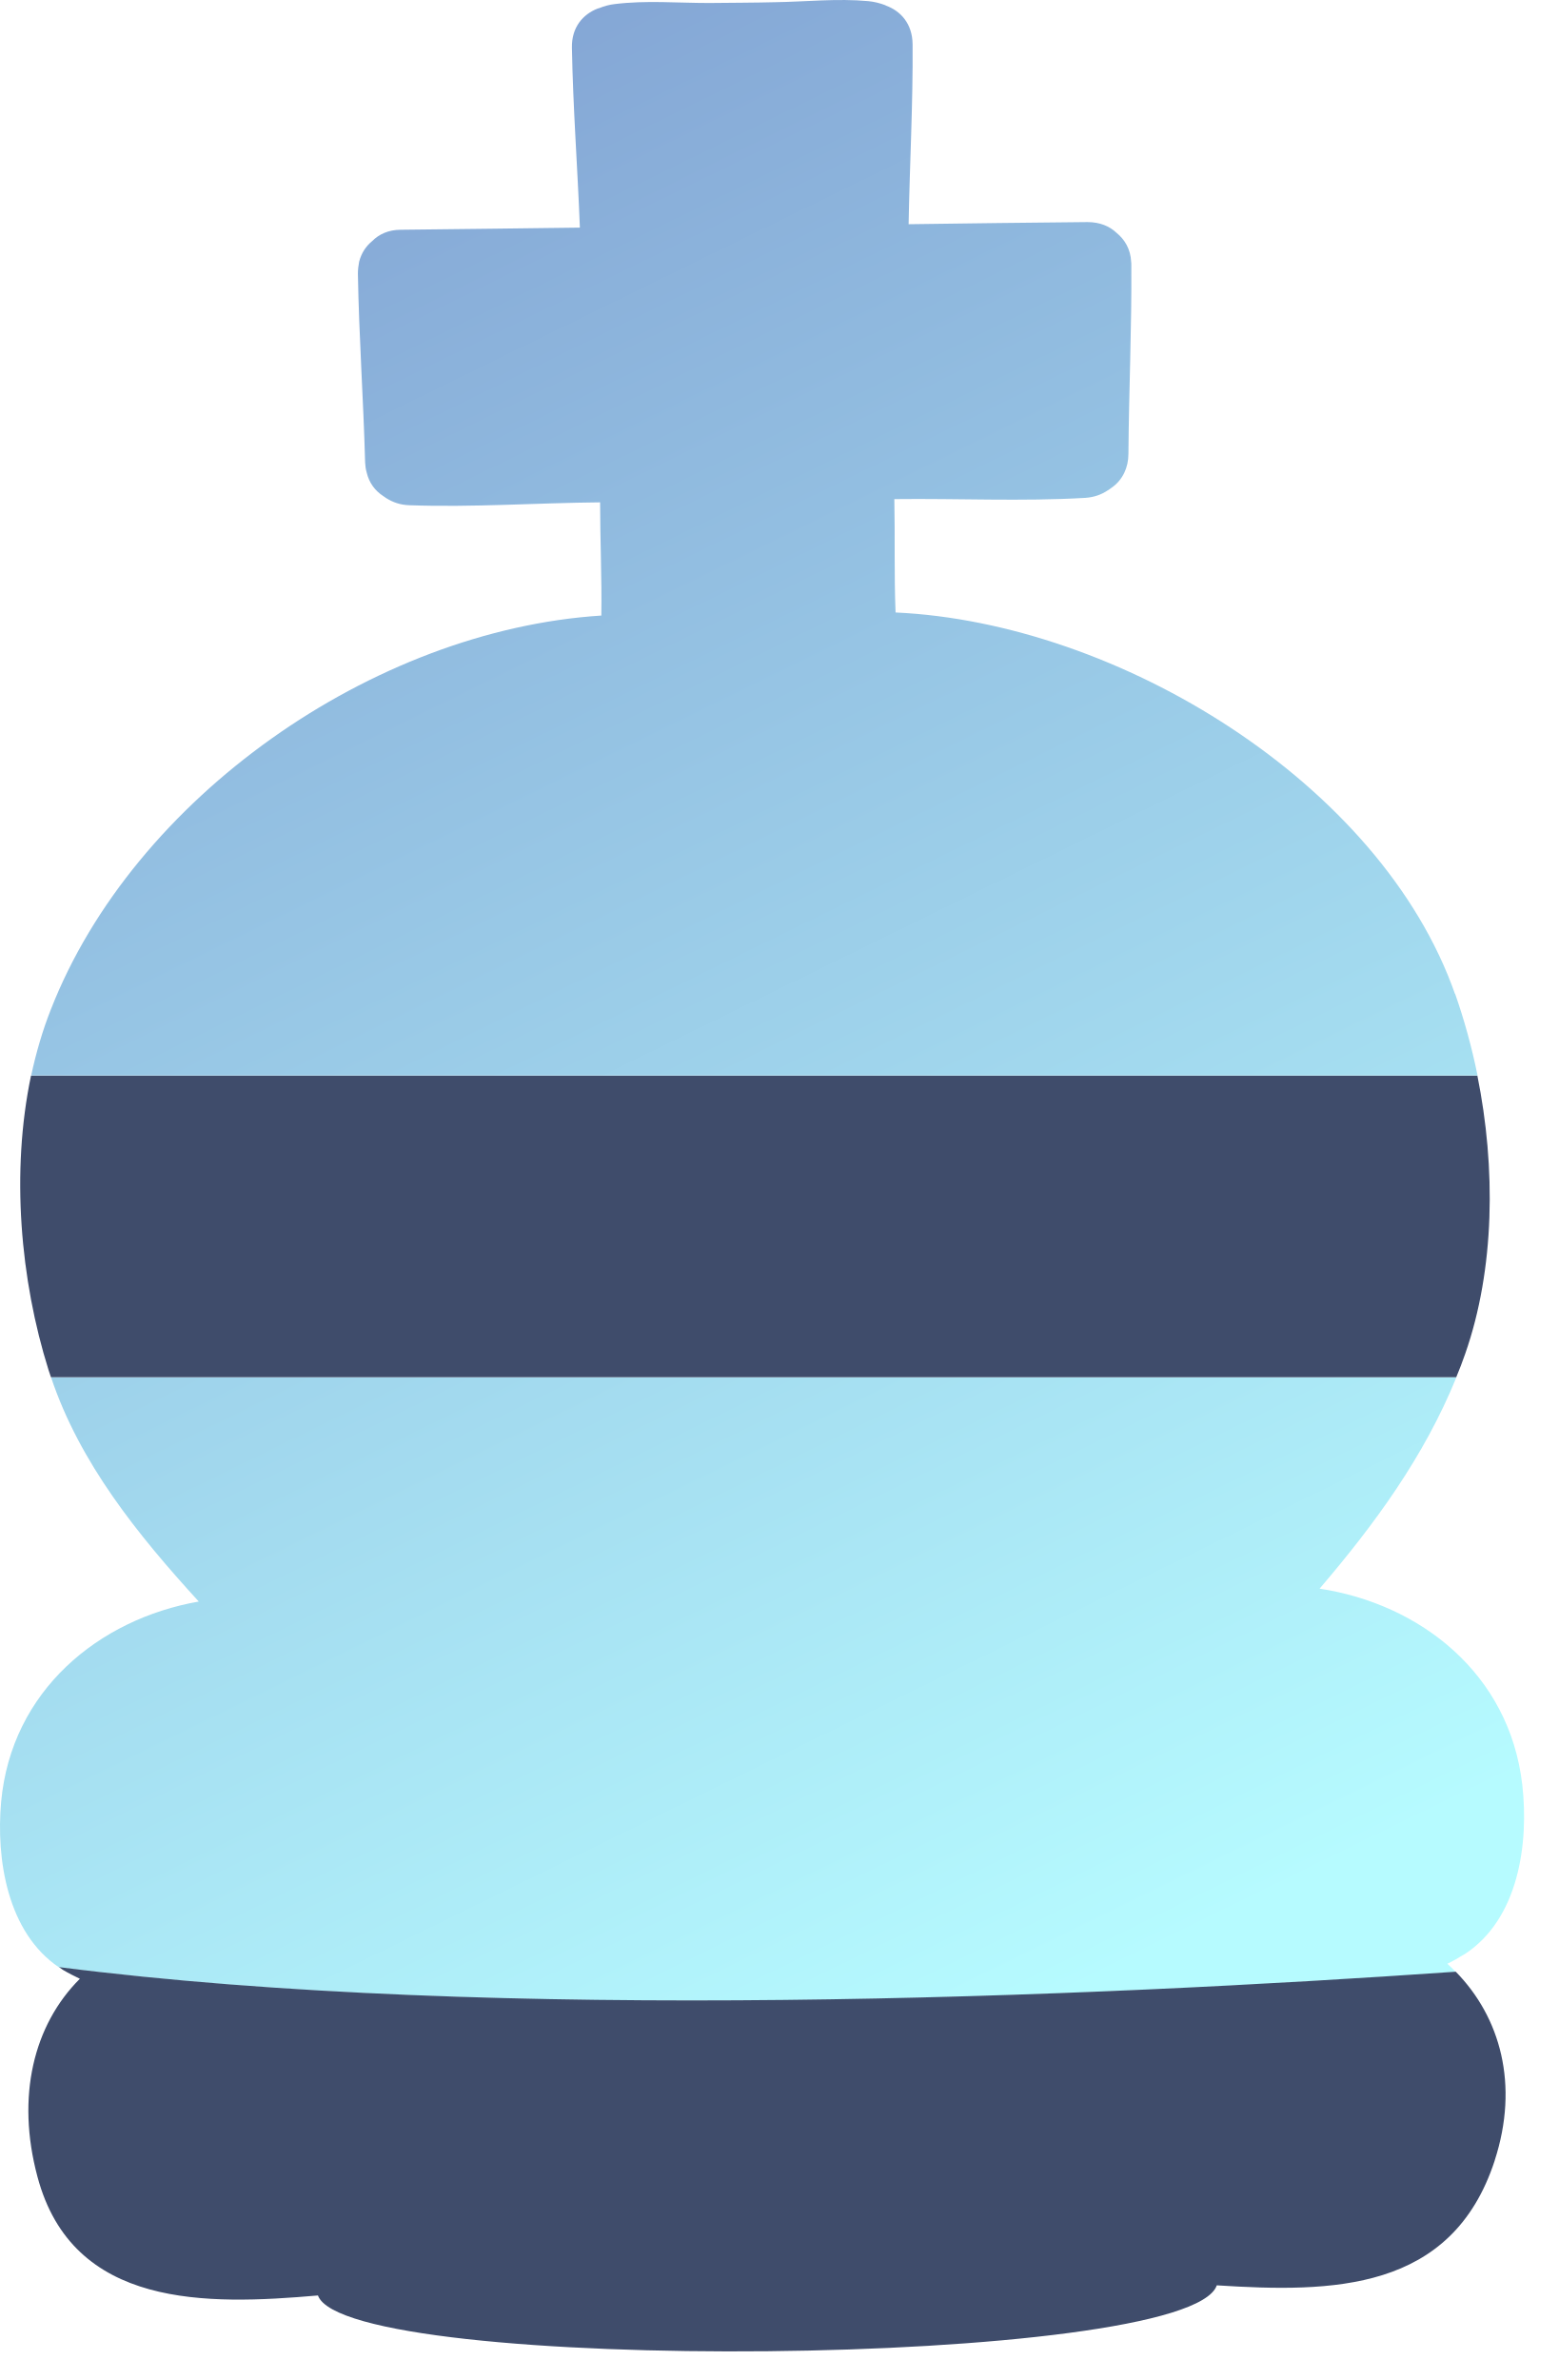
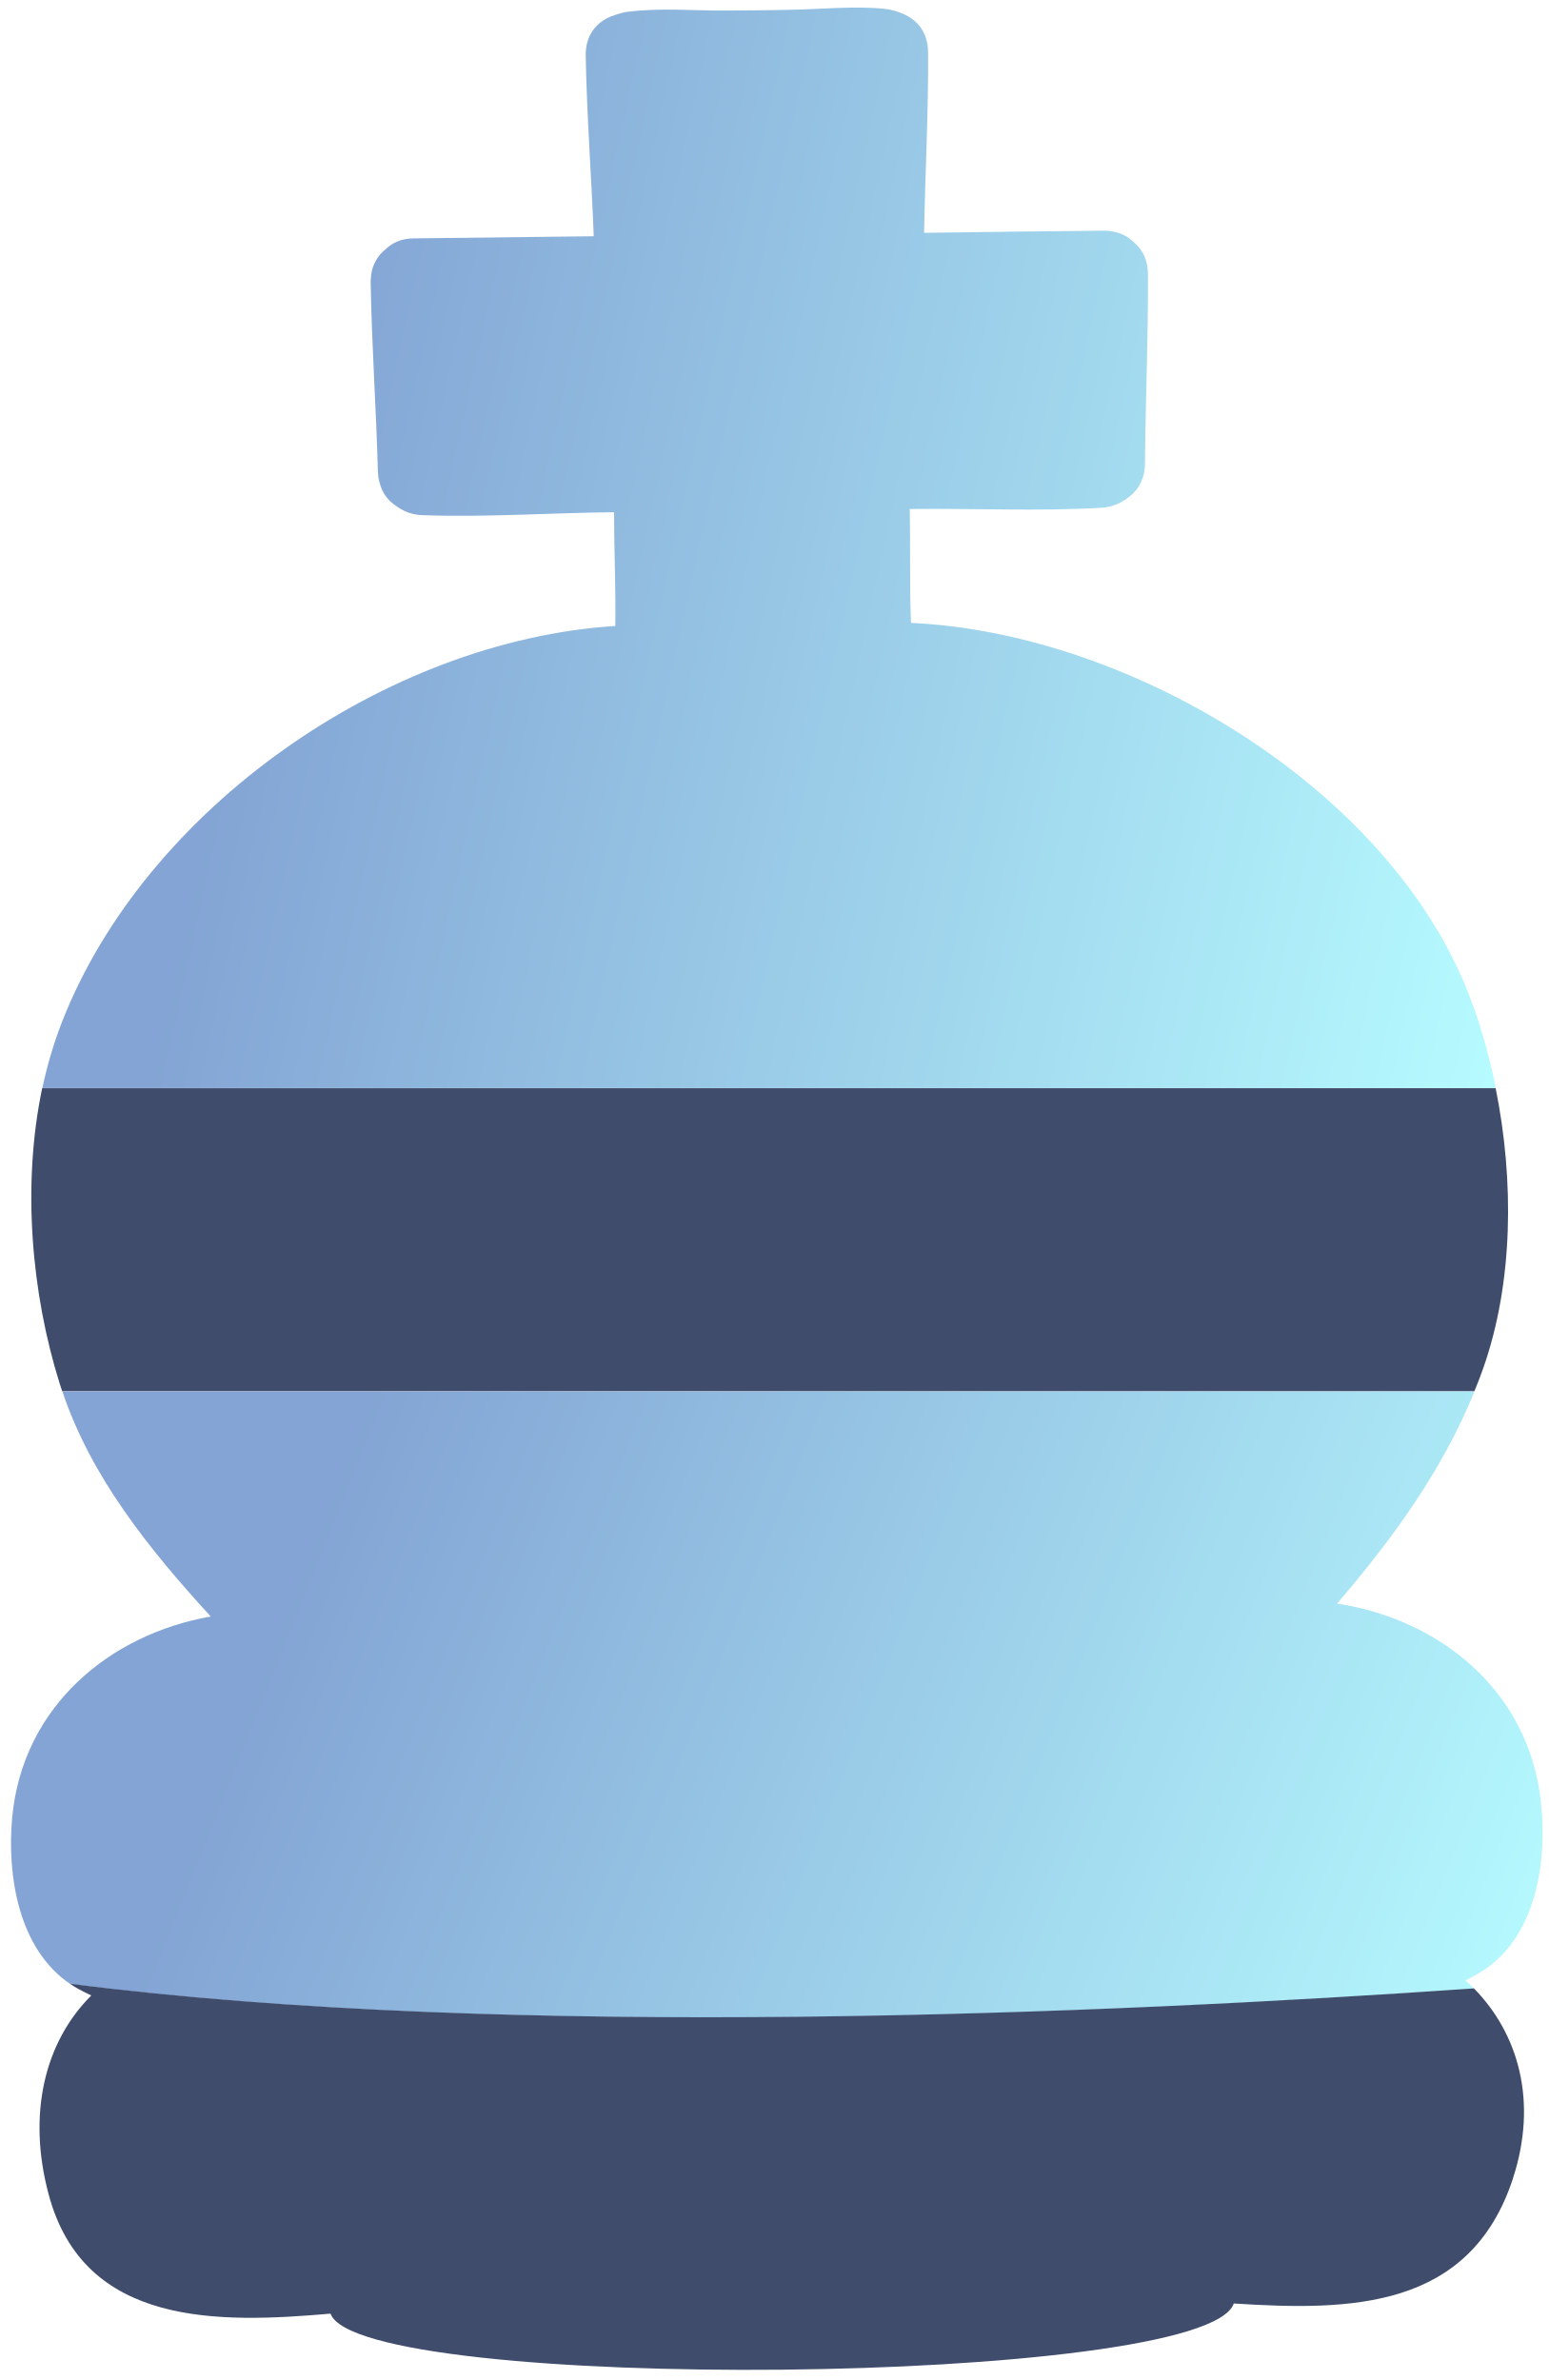
- <svg xmlns="http://www.w3.org/2000/svg" width="38" height="58" viewBox="0 0 38 58" fill="none">
-   <path d="M35.694 47.624C35.56 47.71 35.422 47.788 35.28 47.856C35.351 47.923 35.418 47.983 35.485 48.057C26.558 48.677 12.111 49.308 1.439 47.945C0.177 47.094 -0.099 45.305 0.028 43.909C0.278 41.202 2.403 39.458 4.845 39.029C3.359 37.404 1.944 35.653 1.245 33.566H35.5C34.709 35.508 33.506 37.147 32.166 38.715C34.615 39.088 36.792 40.78 37.106 43.491C37.27 44.921 37.02 46.769 35.694 47.628V47.624Z" fill="url(#paint0_linear_14_1296)" />
-   <path d="M36.434 52.654C35.388 55.854 32.468 55.872 29.66 55.693C28.977 57.709 8.452 57.877 7.75 55.94C5.046 56.175 1.772 56.268 0.913 53.046C0.39 51.097 0.816 49.349 1.947 48.222C1.805 48.154 1.671 48.087 1.533 48.005C1.503 47.986 1.473 47.964 1.439 47.938C12.111 49.301 26.558 48.67 35.485 48.05C36.572 49.159 37.035 50.802 36.434 52.65V52.654Z" fill="#3F4C6B" />
-   <path d="M35.713 32.998C35.646 33.189 35.575 33.379 35.497 33.562H1.242C1.223 33.506 1.201 33.443 1.182 33.383C0.495 31.195 0.263 28.562 0.756 26.214H36.012C36.464 28.454 36.441 30.922 35.713 32.998Z" fill="#3F4C6B" />
-   <path d="M35.467 24.224C33.656 19.071 27.241 15.173 21.83 14.926C21.793 14.004 21.819 13.085 21.8 12.163C23.354 12.144 24.903 12.223 26.453 12.133C26.673 12.118 26.852 12.051 27.002 11.95C27.013 11.947 27.017 11.939 27.028 11.935C27.043 11.92 27.069 11.909 27.084 11.894C27.222 11.801 27.334 11.674 27.409 11.513C27.469 11.386 27.506 11.23 27.506 11.062C27.517 9.527 27.588 7.996 27.577 6.461C27.577 6.435 27.577 6.409 27.573 6.383C27.558 6.066 27.413 5.834 27.215 5.673C27.047 5.513 26.811 5.412 26.505 5.412C25.053 5.427 23.596 5.442 22.148 5.464C22.174 4.004 22.256 2.541 22.245 1.081C22.241 0.577 21.954 0.267 21.595 0.136C21.584 0.132 21.58 0.125 21.576 0.125C21.573 0.125 21.565 0.125 21.565 0.121C21.442 0.076 21.315 0.043 21.169 0.028C20.412 -0.043 19.642 0.043 18.877 0.054C18.511 0.065 17.645 0.069 17.282 0.073C16.517 0.073 15.748 0.005 14.986 0.099C14.852 0.114 14.721 0.151 14.601 0.2C14.598 0.2 14.59 0.2 14.587 0.203C14.583 0.203 14.575 0.207 14.572 0.207C14.213 0.345 13.929 0.663 13.941 1.167C13.967 2.627 14.079 4.083 14.135 5.547C12.679 5.565 11.226 5.584 9.77 5.599C9.467 5.599 9.236 5.711 9.072 5.875C8.922 5.998 8.81 6.163 8.754 6.379C8.736 6.473 8.724 6.57 8.724 6.67C8.75 8.205 8.859 9.732 8.9 11.267C8.904 11.353 8.915 11.435 8.937 11.51C8.997 11.771 9.146 11.961 9.34 12.088C9.359 12.103 9.382 12.114 9.396 12.126C9.408 12.137 9.415 12.141 9.423 12.144C9.572 12.238 9.755 12.305 9.971 12.312C11.525 12.368 13.074 12.256 14.628 12.242C14.628 13.16 14.672 14.082 14.658 15.001C9.094 15.356 3.254 19.441 1.238 24.605C1.036 25.116 0.879 25.657 0.76 26.21H36.016C35.877 25.523 35.691 24.851 35.47 24.22L35.467 24.224Z" fill="url(#paint1_linear_14_1296)" />
+ <svg xmlns="http://www.w3.org/2000/svg" width="82" height="126" viewBox="0 0 82 126" fill="none">
+   <path d="M78.484 104.339C78.191 104.526 77.889 104.698 77.579 104.844C77.734 104.991 77.881 105.121 78.028 105.284C58.543 106.637 27.014 108.014 3.724 105.04C0.97 103.182 0.367 99.278 0.644 96.231C1.19 90.323 5.826 86.517 11.156 85.58C7.913 82.035 4.824 78.213 3.3 73.658H78.06C76.333 77.895 73.709 81.473 70.783 84.895C76.129 85.71 80.88 89.402 81.564 95.318C81.923 98.439 81.377 102.473 78.484 104.347V104.339Z" fill="url(#paint0_linear_14_990)" />
+   <path d="M80.098 115.316C77.816 122.3 71.443 122.34 65.315 121.949C63.824 126.35 19.028 126.717 17.496 122.487C11.596 123.001 4.449 123.204 2.575 116.172C1.434 111.918 2.363 108.104 4.832 105.643C4.523 105.496 4.229 105.35 3.928 105.17C3.863 105.13 3.797 105.081 3.724 105.024C27.014 107.998 58.543 106.621 78.028 105.268C80.399 107.688 81.41 111.274 80.098 115.308V115.316Z" fill="#3F4C6B" />
+   <path d="M78.525 72.419C78.378 72.835 78.223 73.25 78.052 73.649H3.292C3.251 73.527 3.202 73.389 3.162 73.258C1.662 68.483 1.157 62.738 2.233 57.612H79.177C80.163 62.501 80.114 67.888 78.525 72.419Z" fill="#3F4C6B" />
+   <path d="M77.987 53.269C74.035 42.023 60.034 33.515 48.226 32.977C48.145 30.964 48.202 28.96 48.161 26.947C51.551 26.906 54.933 27.077 58.315 26.882C58.796 26.849 59.187 26.702 59.513 26.482C59.537 26.474 59.545 26.458 59.57 26.45C59.602 26.417 59.66 26.393 59.692 26.36C59.994 26.156 60.238 25.879 60.401 25.529C60.532 25.252 60.613 24.91 60.613 24.543C60.638 21.194 60.792 17.852 60.768 14.503C60.768 14.446 60.768 14.389 60.76 14.332C60.727 13.639 60.409 13.134 59.977 12.784C59.611 12.433 59.097 12.213 58.429 12.213C55.259 12.246 52.081 12.278 48.919 12.327C48.976 9.141 49.155 5.947 49.131 2.76C49.123 1.66 48.495 0.984 47.713 0.698C47.688 0.69 47.68 0.674 47.672 0.674C47.664 0.674 47.648 0.674 47.648 0.666C47.379 0.568 47.102 0.495 46.784 0.462C45.13 0.307 43.451 0.495 41.78 0.519C40.982 0.544 39.091 0.552 38.301 0.56C36.63 0.56 34.951 0.413 33.289 0.617C32.996 0.65 32.71 0.731 32.45 0.837C32.441 0.837 32.425 0.837 32.417 0.845C32.409 0.845 32.393 0.853 32.385 0.853C31.602 1.155 30.983 1.847 31.007 2.948C31.064 6.134 31.309 9.312 31.431 12.507C28.253 12.547 25.083 12.588 21.905 12.621C21.245 12.621 20.739 12.865 20.381 13.224C20.055 13.493 19.81 13.851 19.688 14.324C19.647 14.527 19.623 14.739 19.623 14.959C19.68 18.309 19.916 21.642 20.006 24.991C20.014 25.178 20.038 25.358 20.087 25.521C20.218 26.091 20.544 26.507 20.968 26.784C21.008 26.816 21.057 26.841 21.09 26.865C21.114 26.89 21.131 26.898 21.147 26.906C21.473 27.11 21.872 27.256 22.345 27.273C25.735 27.395 29.117 27.151 32.507 27.118C32.507 29.123 32.605 31.135 32.572 33.14C20.43 33.914 7.684 42.829 3.284 54.1C2.844 55.216 2.502 56.398 2.241 57.604H79.185C78.883 56.104 78.476 54.638 77.995 53.26L77.987 53.269Z" fill="url(#paint1_linear_14_990)" />
  <defs>
-     <linearGradient id="paint0_linear_14_1296" x1="0.726" y1="4.986" x2="22.913" y2="50.234" gradientUnits="userSpaceOnUse">
+     <linearGradient id="paint0_linear_14_990" x1="13.872" y1="87.888" x2="78.573" y2="113.735" gradientUnits="userSpaceOnUse">
      <stop stop-color="#83A4D4" />
      <stop offset="1" stop-color="#B6FBFF" />
    </linearGradient>
-     <linearGradient id="paint1_linear_14_1296" x1="7.126" y1="1.85" x2="29.313" y2="47.098" gradientUnits="userSpaceOnUse">
+     <linearGradient id="paint1_linear_14_990" x1="14.852" y1="24.954" x2="82.773" y2="39.878" gradientUnits="userSpaceOnUse">
      <stop stop-color="#83A4D4" />
      <stop offset="1" stop-color="#B6FBFF" />
    </linearGradient>
  </defs>
</svg>
